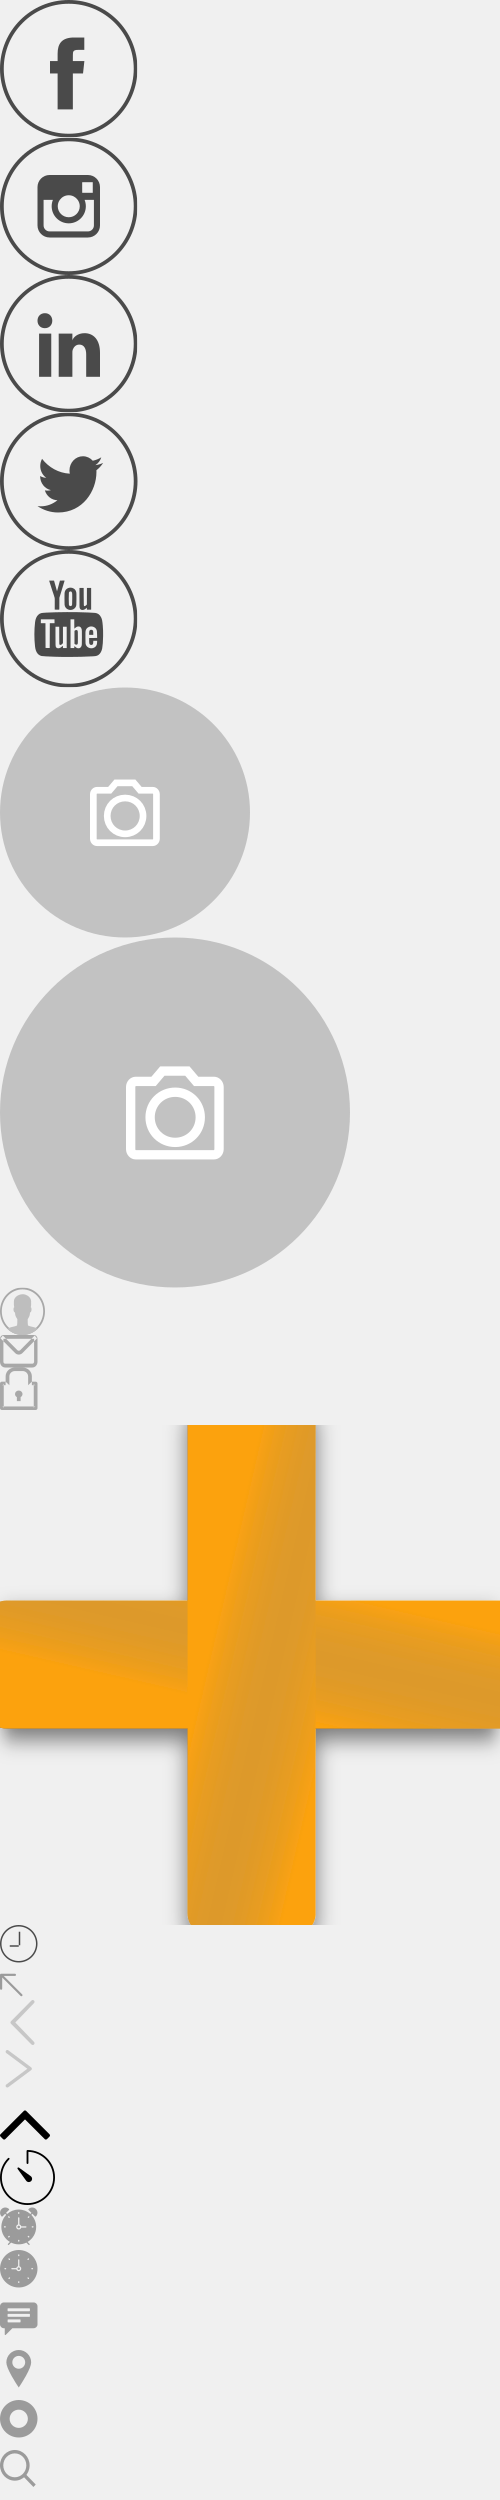
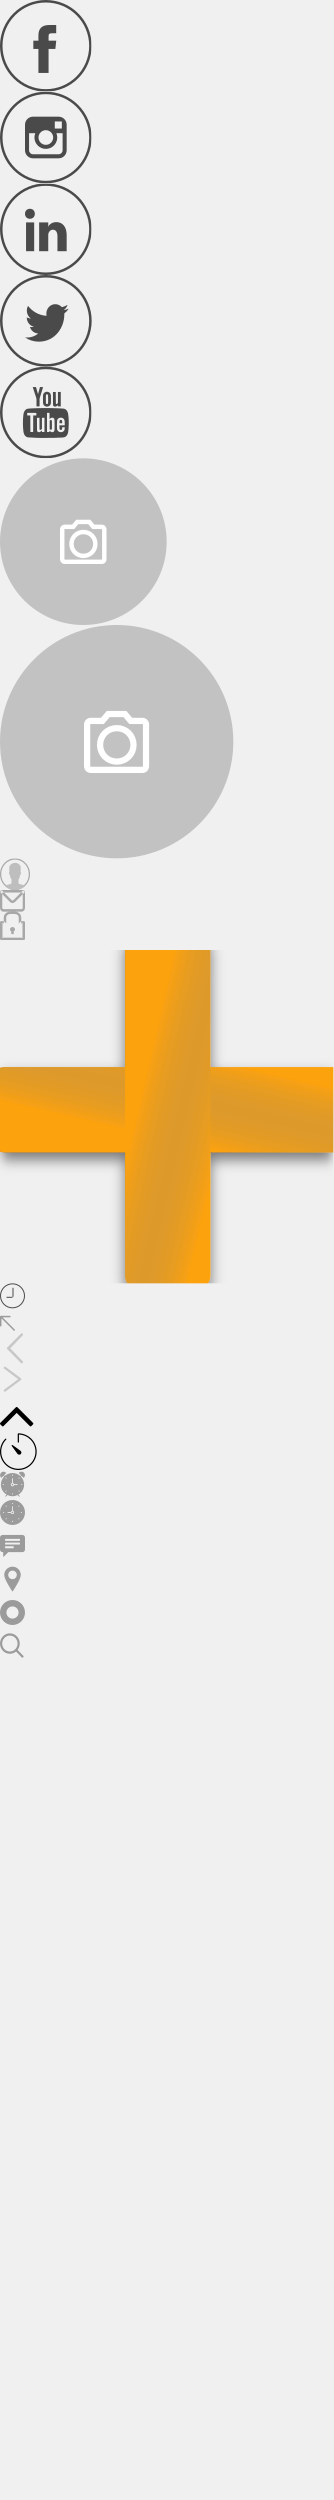
- <svg xmlns="http://www.w3.org/2000/svg" xmlns:xlink="http://www.w3.org/1999/xlink" version="1.1" width="200" height="1000" viewBox="0 0 200 1000">
+ <svg xmlns="http://www.w3.org/2000/svg" xmlns:xlink="http://www.w3.org/1999/xlink" version="1.1" width="200" height="1500" viewBox="0 0 200 1500">
  <svg id="facebook" width="55" height="55" viewBox="0 0 55 55" x="0px" y="0px">
    <defs>
      <circle id="path-1" cx="27.5" cy="27.5" r="27.5" />
      <mask id="mask-2" maskContentUnits="userSpaceOnUse" maskUnits="objectBoundingBox" x="0" y="0" width="55" height="55" fill="white">
        <use xlink:href="#path-1" />
      </mask>
    </defs>
    <g id="Symbols" stroke="none" stroke-width="1" fill="none" fill-rule="evenodd">
      <g id="social-median-icons">
        <g id="social-media">
          <g id="facebook">
            <rect id="Rectangle" x="0" y="0" width="55" height="55" />
            <use id="Oval" stroke="#4A4A4A" mask="url(#mask-2)" stroke-width="3" xlink:href="#path-1" />
            <path d="M29.143,43.75 L23.047,43.75 L23.047,29.373 L20,29.373 L20,24.419 L23.047,24.419 L23.047,21.445 C23.047,17.404 24.766,15 29.654,15 L33.722,15 L33.722,19.956 L31.179,19.956 C29.277,19.956 29.151,20.648 29.151,21.94 L29.142,24.419 L33.75,24.419 L33.211,29.373 L29.142,29.373 L29.142,43.75 L29.143,43.75 Z" id="Shape" fill="#4A4A4A" />
          </g>
        </g>
      </g>
    </g>
  </svg>
  <svg id="instagram" width="55" height="55" viewBox="0 0 55 55" x="0" y="55">
    <defs>
      <circle id="path-1" cx="27.5" cy="27.5" r="27.5" />
      <mask id="mask-2" maskContentUnits="userSpaceOnUse" maskUnits="objectBoundingBox" x="0" y="0" width="55" height="55" fill="white">
        <use xlink:href="#path-1" />
      </mask>
    </defs>
    <g id="Symbols" stroke="none" stroke-width="1" fill="none" fill-rule="evenodd">
      <g id="social-median-icons" transform="translate(-325, 0)">
        <g id="social-media">
          <g id="instagram" transform="translate(325, 0)">
            <rect id="Rectangle" x="0" y="0" width="55" height="55" />
            <use id="Oval" stroke="#4A4A4A" mask="url(#mask-2)" stroke-width="3" xlink:href="#path-1" />
            <path d="M35.168,15 L19.832,15 C17.168,15 15,17.167 15,19.832 L15,35.168 C15,37.833 17.168,40 19.832,40 L35.168,40 C37.832,40 40,37.833 40,35.168 L40,19.832 C40,17.167 37.832,15 35.168,15 L35.168,15 Z M36.555,17.882 L37.107,17.88 L37.107,22.117 L32.883,22.13 L32.868,17.893 L36.555,17.882 L36.555,17.882 Z M23.933,24.934 C24.732,23.825 26.032,23.099 27.5,23.099 C28.968,23.099 30.268,23.825 31.067,24.934 C31.589,25.657 31.901,26.542 31.901,27.5 C31.901,29.925 29.927,31.899 27.5,31.899 C25.075,31.899 23.101,29.925 23.101,27.5 C23.101,26.542 23.412,25.657 23.933,24.934 L23.933,24.934 Z M37.564,35.168 C37.564,36.49 36.49,37.564 35.168,37.564 L19.832,37.564 C18.51,37.564 17.436,36.49 17.436,35.168 L17.436,24.934 L21.169,24.934 C20.846,25.727 20.665,26.593 20.665,27.5 C20.665,31.269 23.731,34.336 27.5,34.336 C31.27,34.336 34.336,31.269 34.336,27.5 C34.336,26.593 34.153,25.727 33.832,24.934 L37.564,24.934 L37.564,35.168 L37.564,35.168 Z" id="Shape" fill="#4A4A4A" />
          </g>
        </g>
      </g>
    </g>
  </svg>
  <svg id="linkedin" width="55" height="55" viewBox="0 0 55 55" x="0" y="110">
    <defs>
      <ellipse id="path-1" cx="27.5" cy="28" rx="27.5" ry="28" />
      <mask id="mask-2" maskContentUnits="userSpaceOnUse" maskUnits="objectBoundingBox" x="0" y="0" width="55" height="56" fill="white">
        <use xlink:href="#path-1" />
      </mask>
    </defs>
    <g id="Symbols" stroke="none" stroke-width="1" fill="none" fill-rule="evenodd">
      <g id="social-median-icons" transform="translate(-162, 0)">
        <g id="social-media">
          <g id="linkedin" transform="translate(162, 0)">
            <rect id="Rectangle" x="0" y="0" width="55" height="55" />
            <use id="Oval" stroke="#4A4A4A" mask="url(#mask-2)" stroke-width="3" xlink:href="#path-1" />
            <path d="M15.631,23.435 L20.503,23.435 L20.503,40.726 L15.631,40.726 L15.631,23.435 Z M17.943,21.272 L17.907,21.272 C16.144,21.272 15,19.95 15,18.276 C15,16.568 16.177,15.273 17.977,15.273 C19.774,15.273 20.88,16.565 20.915,18.272 C20.915,19.945 19.774,21.272 17.943,21.272 L17.943,21.272 Z M40,40.727 L34.475,40.727 L34.475,31.778 C34.475,29.436 33.61,27.839 31.71,27.839 C30.256,27.839 29.448,28.916 29.071,29.957 C28.93,30.329 28.952,30.849 28.952,31.37 L28.952,40.727 L23.478,40.727 C23.478,40.727 23.549,24.876 23.478,23.435 L28.952,23.435 L28.952,26.149 C29.276,24.962 31.025,23.269 33.816,23.269 C37.279,23.269 40,25.757 40,31.111 L40,40.727 L40,40.727 Z" id="Shape" fill="#4A4A4A" />
          </g>
        </g>
      </g>
    </g>
  </svg>
  <svg id="twitter" x="0" y="165">
    <defs>
      <circle id="path-1" cx="27.5" cy="27.5" r="27.5" />
      <mask id="mask-2" maskContentUnits="userSpaceOnUse" maskUnits="objectBoundingBox" x="0" y="0" width="55" height="55" fill="white">
        <use xlink:href="#path-1" />
      </mask>
    </defs>
    <g id="Symbols" stroke="none" stroke-width="1" fill="none" fill-rule="evenodd">
      <g id="social-median-icons" transform="translate(-81, 0)">
        <g id="social-media">
          <g id="twitter" transform="translate(81, 0)">
            <rect id="Rectangle" x="0" y="0" width="55" height="55" />
            <use id="Oval" stroke="#4A4A4A" mask="url(#mask-2)" stroke-width="3" xlink:href="#path-1" />
            <path d="M38.158,21.057 C39.27,20.355 40.124,19.242 40.524,17.916 C39.483,18.568 38.332,19.039 37.104,19.294 C36.124,18.189 34.723,17.5 33.173,17.5 C30.2,17.5 27.79,20.043 27.79,23.179 C27.79,23.625 27.835,24.059 27.927,24.473 C23.453,24.236 19.485,21.977 16.827,18.538 C16.364,19.38 16.099,20.355 16.099,21.395 C16.099,23.365 17.049,25.103 18.494,26.124 C17.612,26.095 16.781,25.836 16.054,25.414 L16.054,25.484 C16.054,28.236 17.909,30.533 20.376,31.053 C19.923,31.186 19.448,31.253 18.955,31.253 C18.608,31.253 18.27,31.218 17.943,31.152 C18.627,33.407 20.616,35.052 22.973,35.096 C21.129,36.62 18.807,37.527 16.285,37.527 C15.851,37.527 15.421,37.502 15,37.449 C17.384,39.059 20.214,40 23.255,40 C33.163,40 38.577,31.345 38.577,23.839 C38.577,23.592 38.574,23.347 38.563,23.105 C39.615,22.304 40.53,21.303 41.25,20.163 C40.284,20.615 39.245,20.921 38.158,21.057 Z" id="Shape" fill="#4A4A4A" />
          </g>
        </g>
      </g>
    </g>
  </svg>
  <svg id="youtube" width="55" height="55" viewBox="0 0 55 55" x="0" y="220">
    <defs>
      <ellipse id="path-1" cx="27.5" cy="27.512" rx="27.5" ry="26.889" />
      <mask id="mask-2" maskContentUnits="userSpaceOnUse" maskUnits="objectBoundingBox" x="0" y="0" width="55" height="53.778" fill="white">
        <use xlink:href="#path-1" />
      </mask>
    </defs>
    <g id="Symbols" stroke="none" stroke-width="1" fill="none" fill-rule="evenodd">
      <g id="social-median-icons" transform="translate(-243, 0)">
        <g id="social-media">
          <g id="youtube" transform="translate(243, 0)">
            <rect id="Rectangle" x="0" y="0" width="55" height="53.778" />
            <use id="Oval" stroke="#4A4A4A" mask="url(#mask-2)" stroke-width="3" xlink:href="#path-1" />
            <path d="M19.907,34.243 L19.928,29.292 L20.874,29.282 L21.82,29.27 L21.809,28.508 L21.797,27.744 L19.065,27.733 L16.336,27.723 L16.336,28.497 L16.336,29.27 L17.259,29.282 L18.183,29.292 L18.194,34.202 C18.199,36.903 18.213,39.137 18.224,39.165 C18.239,39.204 18.43,39.214 19.064,39.205 L19.886,39.195 L19.907,34.243 Z M35.662,33.895 C35.623,33.796 35.677,32.652 35.728,32.486 C35.848,32.096 36.102,31.906 36.503,31.906 C36.836,31.906 37.048,32.032 37.19,32.315 C37.28,32.495 37.289,32.571 37.303,33.235 L37.317,33.958 L36.501,33.958 C35.799,33.958 35.683,33.949 35.662,33.895 L35.662,33.895 Z M37.185,39.23 C37.984,39.009 38.537,38.474 38.746,37.718 C38.78,37.589 38.821,37.221 38.835,36.902 L38.858,36.322 L38.089,36.322 L37.319,36.322 L37.3,36.842 C37.278,37.433 37.216,37.635 36.996,37.825 C36.763,38.026 36.334,38.04 36.055,37.856 C35.722,37.635 35.64,37.264 35.657,36.057 L35.669,35.201 L37.262,35.191 L38.855,35.18 L38.835,33.907 C38.809,32.486 38.779,32.271 38.536,31.766 C38.072,30.81 36.787,30.328 35.72,30.709 C34.915,30.998 34.44,31.517 34.249,32.32 C34.182,32.603 34.174,32.858 34.174,34.936 C34.174,37.485 34.183,37.589 34.448,38.111 C34.921,39.039 36.107,39.525 37.185,39.23 L37.185,39.23 Z M30.876,37.778 C30.974,37.713 31.039,37.623 31.089,37.482 C31.153,37.297 31.159,37.061 31.15,34.875 C31.141,32.597 31.137,32.463 31.061,32.313 C30.869,31.932 30.383,31.895 29.938,32.229 L29.792,32.338 L29.792,34.936 L29.792,37.535 L29.937,37.643 C30.266,37.89 30.627,37.941 30.876,37.778 L30.876,37.778 Z M31.841,39.245 C32.083,39.176 32.376,38.894 32.507,38.606 C32.76,38.054 32.761,38.04 32.761,34.936 C32.761,32.388 32.753,32.074 32.689,31.798 C32.481,30.916 32.026,30.531 31.26,30.587 C30.832,30.62 30.495,30.787 30.09,31.17 C29.914,31.336 29.757,31.473 29.739,31.473 C29.723,31.473 29.708,30.629 29.708,29.598 L29.708,27.724 L28.961,27.724 L28.213,27.724 L28.213,33.469 L28.213,39.215 L28.961,39.215 L29.708,39.215 L29.708,38.828 C29.708,38.571 29.724,38.441 29.755,38.441 C29.78,38.441 29.948,38.577 30.129,38.744 C30.71,39.28 31.214,39.428 31.841,39.245 L31.841,39.245 Z M23.883,39.207 C24.181,39.099 24.532,38.86 24.828,38.565 C24.963,38.429 25.099,38.319 25.129,38.319 C25.168,38.319 25.182,38.429 25.182,38.767 L25.182,39.215 L25.93,39.215 L26.677,39.215 L26.677,34.956 L26.677,30.699 L25.93,30.699 L25.182,30.699 L25.182,33.983 L25.182,37.269 L24.86,37.582 C24.604,37.831 24.498,37.907 24.339,37.95 C24.072,38.023 23.902,37.972 23.793,37.787 C23.709,37.649 23.707,37.585 23.696,34.172 L23.685,30.699 L22.937,30.699 L22.191,30.699 L22.191,34.387 C22.191,38.405 22.195,38.492 22.425,38.879 C22.676,39.302 23.263,39.435 23.883,39.207 L23.883,39.207 Z M24.517,42.761 C23.546,42.744 22.397,42.718 21.963,42.702 C19.048,42.6 17.048,42.49 16.648,42.41 C16.079,42.298 15.442,41.919 15.072,41.474 C14.48,40.761 14.164,39.895 14.011,38.563 C13.656,35.466 13.664,31.853 14.032,28.865 C14.195,27.555 14.597,26.609 15.273,25.949 C15.658,25.572 16.029,25.362 16.523,25.238 C17.593,24.969 25.965,24.755 31.058,24.866 C34.001,24.93 37.179,25.064 38.024,25.158 C39.116,25.28 39.884,25.835 40.415,26.888 C40.816,27.683 40.944,28.302 41.107,30.21 C41.235,31.719 41.266,32.661 41.243,34.404 C41.216,36.49 41.081,38.328 40.878,39.36 C40.664,40.45 40.16,41.38 39.506,41.883 C39.003,42.273 38.466,42.446 37.62,42.493 C37.369,42.507 37.052,42.527 36.914,42.537 C36.427,42.574 33.819,42.677 32.388,42.717 C30.261,42.775 26.541,42.796 24.517,42.761 Z M21.894,23.834 C21.858,23.777 21.864,20.425 21.9,19.95 C21.946,19.342 21.841,18.862 21.396,17.638 C21.252,17.241 20.991,16.471 20.817,15.927 C19.558,11.998 19.624,12.228 19.745,12.227 C20.574,12.221 21.598,12.226 21.61,12.237 C21.618,12.245 21.887,13.204 22.208,14.369 C22.53,15.533 22.798,16.503 22.805,16.524 C22.811,16.543 23,15.865 23.225,15.016 C23.694,13.235 23.959,12.252 23.968,12.243 C23.989,12.224 24.223,12.22 24.987,12.224 L25.833,12.228 L25.814,12.361 C25.799,12.469 25.221,14.371 24.617,16.303 C24.552,16.516 24.383,17.066 24.243,17.526 C24.104,17.985 23.936,18.531 23.869,18.738 L23.747,19.117 L23.747,21.476 C23.747,23.69 23.742,23.838 23.675,23.856 C23.522,23.896 21.92,23.877 21.894,23.834 Z M32.822,23.976 C32.404,23.922 32.16,23.764 31.993,23.438 C31.783,23.031 31.783,23.033 31.783,18.972 L31.783,15.183 L32.626,15.183 L33.467,15.183 L33.485,18.676 C33.504,22.47 33.499,22.382 33.73,22.439 C33.943,22.49 34.178,22.379 34.471,22.086 L34.752,21.805 L34.763,18.494 L34.773,15.183 L35.614,15.171 L36.456,15.162 L36.456,19.498 L36.456,23.835 L36.341,23.859 C36.204,23.887 34.928,23.885 34.825,23.856 C34.763,23.839 34.753,23.783 34.753,23.443 L34.753,23.049 L34.514,23.278 C33.964,23.803 33.37,24.048 32.822,23.976 L32.822,23.976 Z M28.581,22.32 C28.87,22.104 28.872,22.086 28.887,19.647 C28.899,17.752 28.892,17.43 28.834,17.172 C28.755,16.823 28.617,16.658 28.346,16.585 C27.995,16.494 27.675,16.69 27.562,17.065 C27.477,17.355 27.478,21.653 27.564,21.942 C27.63,22.16 27.838,22.397 27.993,22.43 C28.193,22.472 28.44,22.425 28.582,22.32 L28.581,22.32 Z M27.921,23.974 C27.168,23.885 26.475,23.45 26.142,22.856 C25.803,22.252 25.771,21.935 25.791,19.273 C25.807,17.211 25.813,17.082 25.896,16.786 C26.095,16.083 26.479,15.603 27.076,15.313 C27.895,14.916 28.778,14.968 29.55,15.459 C30.043,15.77 30.341,16.222 30.502,16.895 C30.572,17.192 30.579,17.42 30.579,19.502 C30.579,22.034 30.567,22.181 30.302,22.729 C30.048,23.258 29.472,23.724 28.872,23.888 C28.607,23.959 28.147,24.001 27.921,23.974 L27.921,23.974 Z" id="Shape" fill="#4A4A4A" />
          </g>
        </g>
      </g>
    </g>
  </svg>
  <svg id="mobile_profilePicture" width="100px" height="100px" viewBox="0 0 100 100" x="0" y="275">
    <defs>
      <path d="M9.771,0.239 L7.258,3.194 L2.792,3.194 C1.256,3.194 0,4.524 0,6.149 L0,23.878 C0,25.504 1.256,26.833 2.792,26.833 L25.125,26.833 C26.66,26.833 27.916,25.504 27.916,23.878 L27.916,6.149 C27.916,4.524 26.66,3.194 25.125,3.194 L20.658,3.194 L18.146,0.239 L9.771,0.239 L9.771,0.239 Z M14.053,20.623 C10.786,20.623 8.22,18.056 8.22,14.789 C8.22,11.523 10.786,8.956 14.053,8.956 C17.32,8.956 19.886,11.523 19.886,14.789 C19.886,18.056 17.32,20.623 14.053,20.623 L14.053,20.623 Z" id="path-3" />
      <mask id="mask-3" maskContentUnits="userSpaceOnUse" maskUnits="objectBoundingBox" x="0" y="0" width="27.916" height="26.594" fill="white">
        <use xlink:href="#path-3" />
      </mask>
    </defs>
    <g id="Page-1" stroke="none" stroke-width="1" fill="none" fill-rule="evenodd">
      <g id="2-Sign-Up" transform="translate(-110, -50)">
        <g id="profile-picture" transform="translate(110, 50)">
          <g id="Group">
            <path d="M50,100 C77.614,100 100,77.614 100,50 C100,22.386 77.614,0 50,0 C22.386,0 0,22.386 0,50 C0,77.614 22.386,100 50,100 Z" id="bg" fill="#C2C2C2" />
            <g id="camera" transform="translate(35.41667, 35.41667)">
              <g id="group" transform="translate(0.583333, 1.166667)" stroke="#FFFFFF" stroke-width="5.333">
                <use id="shape" mask="url(#mask-3)" xlink:href="#path-3" />
              </g>
              <rect id="bounds" x="0" y="0" width="29.167" height="29.167" />
            </g>
          </g>
        </g>
      </g>
    </g>
  </svg>
  <svg id="web_profilePicture" width="140px" height="140px" viewBox="0 0 100 100" x="0" y="375">
    <defs>
      <path d="M9.771,0.239 L7.258,3.194 L2.792,3.194 C1.256,3.194 0,4.524 0,6.149 L0,23.878 C0,25.504 1.256,26.833 2.792,26.833 L25.125,26.833 C26.66,26.833 27.916,25.504 27.916,23.878 L27.916,6.149 C27.916,4.524 26.66,3.194 25.125,3.194 L20.658,3.194 L18.146,0.239 L9.771,0.239 L9.771,0.239 Z M14.053,20.623 C10.786,20.623 8.22,18.056 8.22,14.789 C8.22,11.523 10.786,8.956 14.053,8.956 C17.32,8.956 19.886,11.523 19.886,14.789 C19.886,18.056 17.32,20.623 14.053,20.623 L14.053,20.623 Z" id="path-3" />
      <mask id="mask-3" maskContentUnits="userSpaceOnUse" maskUnits="objectBoundingBox" x="0" y="0" width="27.916" height="26.594" fill="white">
        <use xlink:href="#path-3" />
      </mask>
    </defs>
    <g id="Page-1" stroke="none" stroke-width="1" fill="none" fill-rule="evenodd">
      <g id="2-Sign-Up" transform="translate(-110, -50)">
        <g id="profile-picture" transform="translate(110, 50)">
          <g id="Group">
            <path d="M50,100 C77.614,100 100,77.614 100,50 C100,22.386 77.614,0 50,0 C22.386,0 0,22.386 0,50 C0,77.614 22.386,100 50,100 Z" id="bg" fill="#C2C2C2" />
            <g id="camera" transform="translate(35.41667, 35.41667)">
              <g id="group" transform="translate(0.583333, 1.166667)" stroke="#FFFFFF" stroke-width="5.333">
                <use id="shape" mask="url(#mask-3)" xlink:href="#path-3" />
              </g>
              <rect id="bounds" x="0" y="0" width="29.167" height="29.167" />
            </g>
          </g>
        </g>
      </g>
    </g>
  </svg>
  <svg id="personCreate" width="18px" height="19px" viewBox="0 0 18 19" x="0" y="515">
    <g id="Page-1" stroke="none" stroke-width="1" fill="none" fill-rule="evenodd" opacity="0.3">
      <g id="2-Sign-Up" transform="translate(-18, -181)">
        <g id="Information" transform="translate(15, 180)">
          <g id="Use-icon" transform="translate(3, 1)">
            <g id="icon_ios_user">
              <path d="M9,18.24 L9,18.24 C13.573,18.24 17.28,14.327 17.28,9.5 C17.28,4.673 13.573,0.76 9,0.76 C4.427,0.76 0.72,4.673 0.72,9.5 C0.72,14.327 4.427,18.24 9,18.24 L9,18.24 Z M9,19 L9,19 C4.029,19 0,14.747 0,9.5 C0,4.253 4.029,0 9,0 C13.971,0 18,4.253 18,9.5 C18,14.747 13.971,19 9,19 L9,19 Z" id="Shape" fill="#000000" />
              <path d="M3.018,16.598 C3.159,16.425 3.359,16.265 3.643,16.143 C4.674,15.696 5.757,15.707 6.821,15.197 C6.91,14.434 6.965,13.516 6.93,12.666 C6.778,12.442 6.648,12.224 6.544,12.049 C6.109,11.318 6.003,10.573 5.995,10.062 C5.864,9.964 5.741,9.859 5.65,9.758 C5.311,9.384 5.39,8.383 5.486,8.115 C5.522,8.013 5.605,7.935 5.709,7.897 C5.624,7.577 5.553,7.187 5.553,6.778 C5.553,5.758 5.506,5.172 5.769,4.598 C6.317,3.4 7.74,2.689 9.18,2.689 C9.181,2.746 9.181,2.811 9.182,2.883 C9.185,2.812 9.187,2.747 9.188,2.689 C10.268,2.689 11.691,3.4 12.239,4.598 C12.502,5.172 12.455,5.758 12.455,6.778 C12.455,7.187 12.384,7.577 12.299,7.897 C12.403,7.935 12.486,8.013 12.522,8.115 C12.618,8.383 12.697,9.384 12.358,9.758 C12.267,9.859 12.144,9.964 12.013,10.062 C12.005,10.573 11.899,11.318 11.464,12.049 C11.36,12.224 11.23,12.442 11.078,12.666 C11.043,13.516 11.098,14.434 11.187,15.197 C12.251,15.707 13.334,15.696 14.365,16.143 C14.646,16.264 14.846,16.422 14.986,16.594 C13.396,18.091 11.298,19 9,19 C6.704,19 4.608,18.092 3.018,16.598 Z" id="Path-155" fill="#4A4A4A" />
            </g>
          </g>
        </g>
      </g>
    </g>
  </svg>
  <svg id="emailCreate" width="15" height="13" viewBox="0 0 15 13" x="0" y="534">
    <g id="Page-1" stroke="none" stroke-width="1" fill="none" fill-rule="evenodd" fill-opacity="0.3">
      <g id="2-Sign-Up" transform="translate(-18, -233)" fill="#000000">
        <g id="Information" transform="translate(15, 180)">
          <g id="emailCreate" transform="translate(3, 53)">
            <g id="Email-icon">
              <path d="M1.364,1.535 C1.364,1.534 1.367,1.529 1.358,1.529 L13.642,1.529 C13.637,1.529 13.636,1.528 13.636,1.535 L13.636,10.712 C13.636,11.129 13.331,11.471 12.961,11.471 L2.039,11.471 C1.667,11.471 1.364,11.13 1.364,10.712 L1.364,1.535 L1.364,1.535 Z M0,1.535 L0,10.712 C0,11.975 0.913,13 2.039,13 L12.961,13 C14.084,13 15,11.974 15,10.712 L15,1.535 C15,0.689 14.395,0 13.642,0 L1.358,0 C0.612,0 0,0.692 0,1.535 L0,1.535 Z M0.23,1.357 L6.043,7.216 C6.862,8.041 8.167,8.039 8.982,7.215 L14.779,1.356 L13.866,0.22 L8.069,6.079 C7.772,6.379 7.254,6.38 6.954,6.078 L1.141,0.219 L0.23,1.357 L0.23,1.357 Z" id="Shape" />
            </g>
          </g>
        </g>
      </g>
    </g>
  </svg>
  <svg id="lockCreate" width="15px" height="17px" viewBox="0 0 15 17" x="0" y="547">
    <g id="Page-1" stroke="none" stroke-width="1" fill="none" fill-rule="evenodd" fill-opacity="0.3">
      <g id="2-Sign-Up" transform="translate(-18, -284)" fill="#000000">
        <g id="Information" transform="translate(15, 180)">
          <g id="lockCreate" transform="translate(3, 104)">
            <g id="Password-icon">
              <path d="M1.5,6.376 L1.5,6.376 L1.5,16.291 C1.5,15.904 1.163,15.583 0.744,15.583 L14.256,15.583 C13.833,15.583 13.5,15.898 13.5,16.291 L13.5,6.376 C13.5,6.763 13.837,7.083 14.256,7.083 L0.744,7.083 C1.167,7.083 1.5,6.769 1.5,6.376 L1.5,6.376 L1.5,6.376 Z M0,6.376 C0,5.984 0.341,5.667 0.744,5.667 L14.256,5.667 C14.667,5.667 15,5.982 15,6.376 L15,16.291 C15,16.683 14.659,17 14.256,17 L0.744,17 C0.333,17 0,16.685 0,16.291 L0,6.376 L0,6.376 Z M3.75,3.542 L3.75,7.083 L2.25,5.667 L12.75,5.667 L11.25,7.083 L11.25,3.542 C11.25,2.37 10.242,1.417 9.004,1.417 L5.996,1.417 C4.755,1.417 3.75,2.367 3.75,3.542 L3.75,3.542 Z M2.25,3.542 C2.25,1.586 3.925,0 5.996,0 L9.004,0 C11.073,0 12.75,1.59 12.75,3.542 L12.75,7.083 L2.25,7.083 L2.25,3.542 L2.25,3.542 L2.25,3.542 Z M8.25,11.852 C8.698,11.607 9,11.149 9,10.625 C9,9.843 8.328,9.208 7.5,9.208 C6.672,9.208 6,9.843 6,10.625 C6,11.149 6.302,11.607 6.75,11.852 L6.75,13.458 L8.25,13.458 L8.25,11.852 L8.25,11.852 Z" id="Shape" />
            </g>
          </g>
        </g>
      </g>
    </g>
  </svg>
  <svg id="xMark" width="200" height="200" viewBox="0 0 93 93" x="0" y="570">
    <defs>
      <filter x="0" y="0" width="200%" height="200%" filterUnits="objectBoundingBox" id="a">
        <feOffset dy="2" in="SourceAlpha" result="shadowOffsetOuter1" />
        <feGaussianBlur stdDeviation="2" in="shadowOffsetOuter1" result="shadowBlurOuter1" />
        <feColorMatrix values="0 0 0 0 0 0 0 0 0 0 0 0 0 0 0 0 0 0 0.5 0" in="shadowBlurOuter1" result="shadowMatrixOuter1" />
        <feMerge>
          <feMergeNode in="shadowMatrixOuter1" />
          <feMergeNode in="SourceGraphic" />
        </feMerge>
      </filter>
      <linearGradient x1="14.169%" y1="13.954%" x2="69.499%" y2="67.405%" id="c">
        <stop stop-color="#FFF" stop-opacity="0" offset="0%" />
        <stop stop-opacity=".5" offset="100%" />
      </linearGradient>
      <rect id="b" x="30.791" y="-7.618" width="23.797" height="99.897" rx="4" />
      <rect id="d" x="30.432" y="-7.259" width="23.797" height="99.897" rx="4" />
    </defs>
    <g filter="url(#a)" transform="translate(-67 -71)" fill="none" fill-rule="evenodd">
      <g transform="rotate(90 41.805 114.677)">
        <use fill="#FCA20E" xlink:href="#b" />
        <use fill="url(#c)" style="mix-blend-mode:exclusion" xlink:href="#b" />
      </g>
      <g transform="rotate(-180 78.062 79.305)">
        <use fill="#FCA20E" xlink:href="#d" />
        <use fill="url(#c)" style="mix-blend-mode:exclusion" xlink:href="#d" />
      </g>
    </g>
  </svg>
  <svg id="meetingClock" width="15" height="15" viewBox="0 0 10 10" x="0" y="770">
    <path d="M5 5.4H2.6v.4h2.8v-.4H5v.4h.4v-4H5v3.6zM5 10A5 5 0 1 1 5 0a5 5 0 0 1 0 10zm0-.4A4.6 4.6 0 1 0 5 .4a4.6 4.6 0 0 0 0 9.2z" fill="#4A4A4A" fill-rule="evenodd" />
  </svg>
  <svg id="arrow" width="9" height="12" x="0" y="788" viewBox="0 0 22.924 22.924" style="enable-background:new 0 0 22.924 22.924;" xml:space="preserve">
    <path style="fill:#9b9b9b;" d="M2.24,15.206c0,0.619-0.508,1.111-1.127,1.111c-0.619,0-1.111-0.492-1.111-1.111V1.127     C0.002,0.508,0.494,0,1.113,0h14.079c0.619,0,1.111,0.508,1.111,1.127s-0.492,1.127-1.111,1.127H3.827l18.761,18.761     c0.444,0.444,0.444,1.143,0,1.587c-0.429,0.429-1.143,0.429-1.571,0L2.24,3.825V15.206z" />
  </svg>
  <svg id="chevren_right" width="15" height="15" x="0px" y="820px" viewBox="0 0 375.39 375.39">
    <g x="0px" y="820px">
      <path style="fill:#c7c7c7;" d="M59.615,368.59c3.4,4.533,8.5,6.8,13.6,6.8c3.4,0,7.083-1.133,10.2-3.4l228.933-170.85c4.25-3.117,6.8-8.217,6.8-13.6    s-2.55-10.483-6.8-13.6L83.415,3.373c-7.65-5.667-18.133-3.967-23.8,3.4c-5.667,7.65-3.967,18.133,3.4,23.8l210.8,157.25    l-210.8,157.25C55.648,350.456,53.948,361.223,59.615,368.59z" />
    </g>
  </svg>
  <svg id="Capa_1" width="18" height="18" x="0px" y="800px" viewBox="0 0 86.001 86.001" style="enable-background:new 0 0 86.001 86.001;" xml:space="preserve">
    <g x="0px" y="800px">
      <path style="fill:#c7c7c7 ;" d="M64.998,80.095c1.338,1.352,1.338,3.541,0,4.893c-1.336,1.35-3.506,1.352-4.844,0l-39.151-39.54        c-1.338-1.352-1.338-3.543,0-4.895l39.15-39.539c1.338-1.352,3.506-1.352,4.844,0C66.335,2.366,66.335,4.556,65,5.907        L29.294,43.001L64.998,80.095z" />
    </g>
  </svg>
  <svg id="upArrow" version="1.1" x="0px" y="840px" width="20px" height="20px" viewBox="0 0 284.929 284.929" style="enable-background:new 0 0 284.929 284.929;" xml:space="preserve">
    <g>
      <path d="M282.082,195.285L149.028,62.24c-1.901-1.903-4.088-2.856-6.562-2.856s-4.665,0.953-6.567,2.856L2.856,195.285             C0.95,197.191,0,199.378,0,201.853c0,2.474,0.953,4.664,2.856,6.566l14.272,14.271c1.903,1.903,4.093,2.854,6.567,2.854             c2.474,0,4.664-0.951,6.567-2.854l112.204-112.202l112.208,112.209c1.902,1.903,4.093,2.848,6.563,2.848             c2.478,0,4.668-0.951,6.57-2.848l14.274-14.277c1.902-1.902,2.847-4.093,2.847-6.566             C284.929,199.378,283.984,197.188,282.082,195.285z" />
    </g>
  </svg>
  <svg id="respondTime" width="22px" height="22px" x="0px" y="860px" viewBox="0 0 60 60" style="enable-background:new 0 0 60 60;" xml:space="preserve">
    <g>
      <path d="M30,0c-0.553,0-1,0.447-1,1v13.292c0,0.553,0.447,1,1,1s1-0.447,1-1V2.018C45.979,2.546,58,14.896,58,30             c0,15.439-12.561,28-28,28S2,45.439,2,30c0-7.46,2.9-14.479,8.166-19.764c0.391-0.392,0.389-1.024-0.002-1.414             C9.772,8.434,9.14,8.434,8.75,8.824C3.107,14.486,0,22.007,0,30c0,16.542,13.458,30,30,30s30-13.458,30-30S46.542,0,30,0z" />
      <path d="M28.555,33.532C29.223,34.451,30.301,35,31.438,35c0.95,0,1.845-0.371,2.518-1.044c0.737-0.737,1.114-1.756,1.033-2.797             s-0.612-1.99-1.459-2.606l-12.944-9.363c-0.396-0.286-0.945-0.242-1.293,0.104c-0.348,0.348-0.391,0.896-0.104,1.293L28.555,33.532             z" />
    </g>
  </svg>
  <svg version="1.1" id="alarm-clock" x="0px" y="883px" viewBox="0 0 58.156 58.156" style="enable-background:new 0 0 58.156 58.156;" xml:space="preserve" width="15px" height="15px">
    <g>
      <path d="M50.189,9.767l4.096,4.096c0.188,0.188,0.442,0.293,0.707,0.293s0.52-0.105,0.707-0.293c3.167-3.166,3.167-8.319,0-11.485   C54.166,0.845,52.126,0,49.957,0c-2.169,0-4.208,0.845-5.742,2.378c-0.188,0.188-0.293,0.441-0.293,0.707s0.105,0.52,0.293,0.707   l4.561,4.561l-1.699,1.699c-4.78-4.284-11.089-6.896-17.998-6.896S15.86,5.768,11.08,10.052L9.381,8.353l4.561-4.561   c0.188-0.188,0.293-0.441,0.293-0.707s-0.105-0.52-0.293-0.707C12.408,0.845,10.369,0,8.2,0C6.03,0,3.991,0.845,2.457,2.378   c-3.167,3.166-3.167,8.319,0,11.485c0.188,0.188,0.442,0.293,0.707,0.293s0.52-0.105,0.707-0.293l4.096-4.096l1.676,1.676   C4.964,16.3,2.078,22.896,2.078,30.156c0,9.898,5.357,18.564,13.321,23.265l-3.028,3.028c-0.391,0.391-0.391,1.023,0,1.414   c0.195,0.195,0.451,0.293,0.707,0.293s0.512-0.098,0.707-0.293l3.45-3.45c3.578,1.754,7.597,2.743,11.843,2.743   s8.265-0.989,11.843-2.743l3.45,3.45c0.195,0.195,0.451,0.293,0.707,0.293s0.512-0.098,0.707-0.293   c0.391-0.391,0.391-1.023,0-1.414l-3.028-3.028c7.964-4.701,13.321-13.367,13.321-23.265c0-7.26-2.886-13.856-7.565-18.713   L50.189,9.767z M8.078,31.035h-1c-0.552,0-1-0.447-1-1s0.448-1,1-1h1c0.552,0,1,0.447,1,1S8.63,31.035,8.078,31.035z    M14.936,45.592l-0.707,0.707c-0.195,0.195-0.451,0.293-0.707,0.293s-0.512-0.098-0.707-0.293c-0.391-0.391-0.391-1.023,0-1.414   l0.707-0.707c0.391-0.391,1.023-0.391,1.414,0S15.327,45.201,14.936,45.592z M14.936,15.893c-0.195,0.195-0.451,0.293-0.707,0.293   s-0.512-0.098-0.707-0.293l-0.707-0.707c-0.391-0.391-0.391-1.023,0-1.414s1.023-0.391,1.414,0l0.707,0.707   C15.327,14.869,15.327,15.502,14.936,15.893z M28.078,8.035c0-0.553,0.448-1,1-1s1,0.447,1,1v1c0,0.553-0.448,1-1,1s-1-0.447-1-1   V8.035z M30.078,52.035c0,0.553-0.448,1-1,1s-1-0.447-1-1v-1c0-0.553,0.448-1,1-1s1,0.447,1,1V52.035z M40.078,31.156h-7.142   c-0.447,1.72-2,3-3.858,3c-2.206,0-4-1.794-4-4c0-1.859,1.28-3.411,3-3.858V16.156c0-0.553,0.448-1,1-1s1,0.447,1,1v10.142   c1.399,0.364,2.494,1.459,2.858,2.858h7.142c0.552,0,1,0.447,1,1S40.63,31.156,40.078,31.156z M45.341,46.299   c-0.195,0.195-0.451,0.293-0.707,0.293s-0.512-0.098-0.707-0.293l-0.707-0.707c-0.391-0.391-0.391-1.023,0-1.414   s1.023-0.391,1.414,0l0.707,0.707C45.732,45.275,45.732,45.908,45.341,46.299z M45.341,15.186l-0.707,0.707   c-0.195,0.195-0.451,0.293-0.707,0.293s-0.512-0.098-0.707-0.293c-0.391-0.391-0.391-1.023,0-1.414l0.707-0.707   c0.391-0.391,1.023-0.391,1.414,0S45.732,14.795,45.341,15.186z M50.078,29.035h1c0.552,0,1,0.447,1,1s-0.448,1-1,1h-1   c-0.552,0-1-0.447-1-1S49.526,29.035,50.078,29.035z" fill="#9b9b9b" />
      <circle cx="29.078" cy="30.156" r="2" fill="#9b9b9b" />
    </g>
  </svg>
  <svg version="1.1" id="clock" x="0px" y="900px" viewBox="0 0 60 60" style="enable-background:new 0 0 60 60;" xml:space="preserve" width="15px" height="15px">
    <g>
      <circle cx="30" cy="29.879" r="2" fill="#9b9b9b" />
      <path d="M30,0C13.458,0,0,13.458,0,30s13.458,30,30,30s30-13.458,30-30S46.542,0,30,0z M29,7.879c0-0.553,0.448-1,1-1s1,0.447,1,1   v1c0,0.553-0.448,1-1,1s-1-0.447-1-1V7.879z M9,30.879H8c-0.552,0-1-0.447-1-1s0.448-1,1-1h1c0.552,0,1,0.447,1,1   S9.552,30.879,9,30.879z M15.858,45.436l-0.707,0.707c-0.195,0.195-0.451,0.293-0.707,0.293s-0.512-0.098-0.707-0.293   c-0.391-0.391-0.391-1.023,0-1.414l0.707-0.707c0.391-0.391,1.023-0.391,1.414,0S16.249,45.045,15.858,45.436z M15.858,15.736   c-0.195,0.195-0.451,0.293-0.707,0.293s-0.512-0.098-0.707-0.293l-0.707-0.707c-0.391-0.391-0.391-1.023,0-1.414   s1.023-0.391,1.414,0l0.707,0.707C16.249,14.713,16.249,15.346,15.858,15.736z M31,51.879c0,0.553-0.448,1-1,1s-1-0.447-1-1v-1   c0-0.553,0.448-1,1-1s1,0.447,1,1V51.879z M30,33.879c-1.858,0-3.411-1.28-3.858-3H19c-0.552,0-1-0.447-1-1s0.448-1,1-1h7.142   c0.364-1.399,1.459-2.494,2.858-2.858V15.879c0-0.553,0.448-1,1-1s1,0.447,1,1v10.142c1.72,0.447,3,1.999,3,3.858   C34,32.085,32.206,33.879,30,33.879z M46.263,46.143c-0.195,0.195-0.451,0.293-0.707,0.293s-0.512-0.098-0.707-0.293l-0.707-0.707   c-0.391-0.391-0.391-1.023,0-1.414s1.023-0.391,1.414,0l0.707,0.707C46.654,45.119,46.654,45.752,46.263,46.143z M46.263,15.029   l-0.707,0.707c-0.195,0.195-0.451,0.293-0.707,0.293s-0.512-0.098-0.707-0.293c-0.391-0.391-0.391-1.023,0-1.414l0.707-0.707   c0.391-0.391,1.023-0.391,1.414,0S46.654,14.639,46.263,15.029z M52,30.879h-1c-0.552,0-1-0.447-1-1s0.448-1,1-1h1   c0.552,0,1,0.447,1,1S52.552,30.879,52,30.879z" fill="#9b9b9b" />
    </g>
  </svg>
  <svg version="1.1" id="speech-bubble" x="0px" y="920px" viewBox="0 0 490.3 490.3" style="enable-background:new 0 0 490.3 490.3;" xml:space="preserve" width="15px" height="15px">
    <g>
      <path d="M0,82.746v235.6c0,28.1,22.7,50.8,50.8,50.8h11.3v81.8c0,6.6,8,9.9,12.7,5.2l87-87h277.7c28.1,0,50.8-22.7,50.8-50.8   v-235.6c0-28.1-22.7-50.8-50.8-50.8H50.8C22.7,31.946,0,54.646,0,82.746z M99.7,260.346c0-3.6,2.9-6.5,6.5-6.5h156   c3.6,0,6.5,2.9,6.5,6.5v25.7c0,3.6-2.9,6.5-6.5,6.5H106.1c-3.6,0-6.5-2.9-6.5-6.5v-25.7H99.7z M99.2,187.746c0-3.6,2.9-6.5,6.5-6.5   h278.9c3.6,0,6.5,2.9,6.5,6.5v25.7c0,3.6-2.9,6.5-6.5,6.5H105.7c-3.6,0-6.5-2.9-6.5-6.5V187.746z M99.2,115.146   c0-3.6,2.9-6.5,6.5-6.5h278.9c3.6,0,6.5,2.9,6.5,6.5v25.7c0,3.6-2.9,6.5-6.5,6.5H105.7c-3.6,0-6.5-2.9-6.5-6.5V115.146z" fill="#9b9b9b" />
    </g>
  </svg>
  <svg version="1.1" id="location-pin" x="0px" y="940px" width="15px" height="15px" viewBox="0 0 466.583 466.582" style="enable-background:new 0 0 466.583 466.582;" xml:space="preserve">
    <g>
      <path d="M233.292,0c-85.1,0-154.334,69.234-154.334,154.333c0,34.275,21.887,90.155,66.908,170.834   c31.846,57.063,63.168,104.643,64.484,106.64l22.942,34.775l22.941-34.774c1.317-1.998,32.641-49.577,64.483-106.64   c45.023-80.68,66.908-136.559,66.908-170.834C387.625,69.234,318.391,0,233.292,0z M233.292,233.291c-44.182,0-80-35.817-80-80   s35.818-80,80-80c44.182,0,80,35.817,80,80S277.473,233.291,233.292,233.291z" fill="#9b9b9b" />
    </g>
  </svg>
  <svg version="1.1" id="Capa_1" x="0px" y="960px" width="15px" height="15px" viewBox="0 0 408.221 408.221" style="enable-background:new 0 0 408.221 408.221;" xml:space="preserve">
    <g>
      <path d="M204.11,0C91.388,0,0,91.388,0,204.111c0,112.725,91.388,204.11,204.11,204.11c112.729,0,204.11-91.385,204.11-204.11    C408.221,91.388,316.839,0,204.11,0z M204.11,303.711c-54.817,0-99.26-44.434-99.26-99.248c0-54.817,44.442-99.259,99.26-99.259    c54.813,0,99.264,44.442,99.264,99.259C303.374,259.277,258.924,303.711,204.11,303.711z" fill="#9b9b9b" />
    </g>
  </svg>
  <svg id="inviteSearch" width="15" height="15" viewBox="0 0 15 15" x="0" y="980px">
    <g fill="#9B9B9B" fill-rule="evenodd">
      <path d="M5.923 10.91c2.544 0 4.607-2.138 4.607-4.774S8.467 1.364 5.923 1.364 1.316 3.5 1.316 6.136 3.38 10.91 5.923 10.91zm0 1.363C2.653 12.273 0 9.525 0 6.136 0 2.746 2.652 0 5.923 0c3.27 0 5.923 2.747 5.923 6.136 0 3.39-2.652 6.137-5.923 6.137z" />
      <path d="M10.02 9.394l4.276 4.43-.93.966-4.278-4.432.93-.964z" />
    </g>
  </svg>
</svg>
